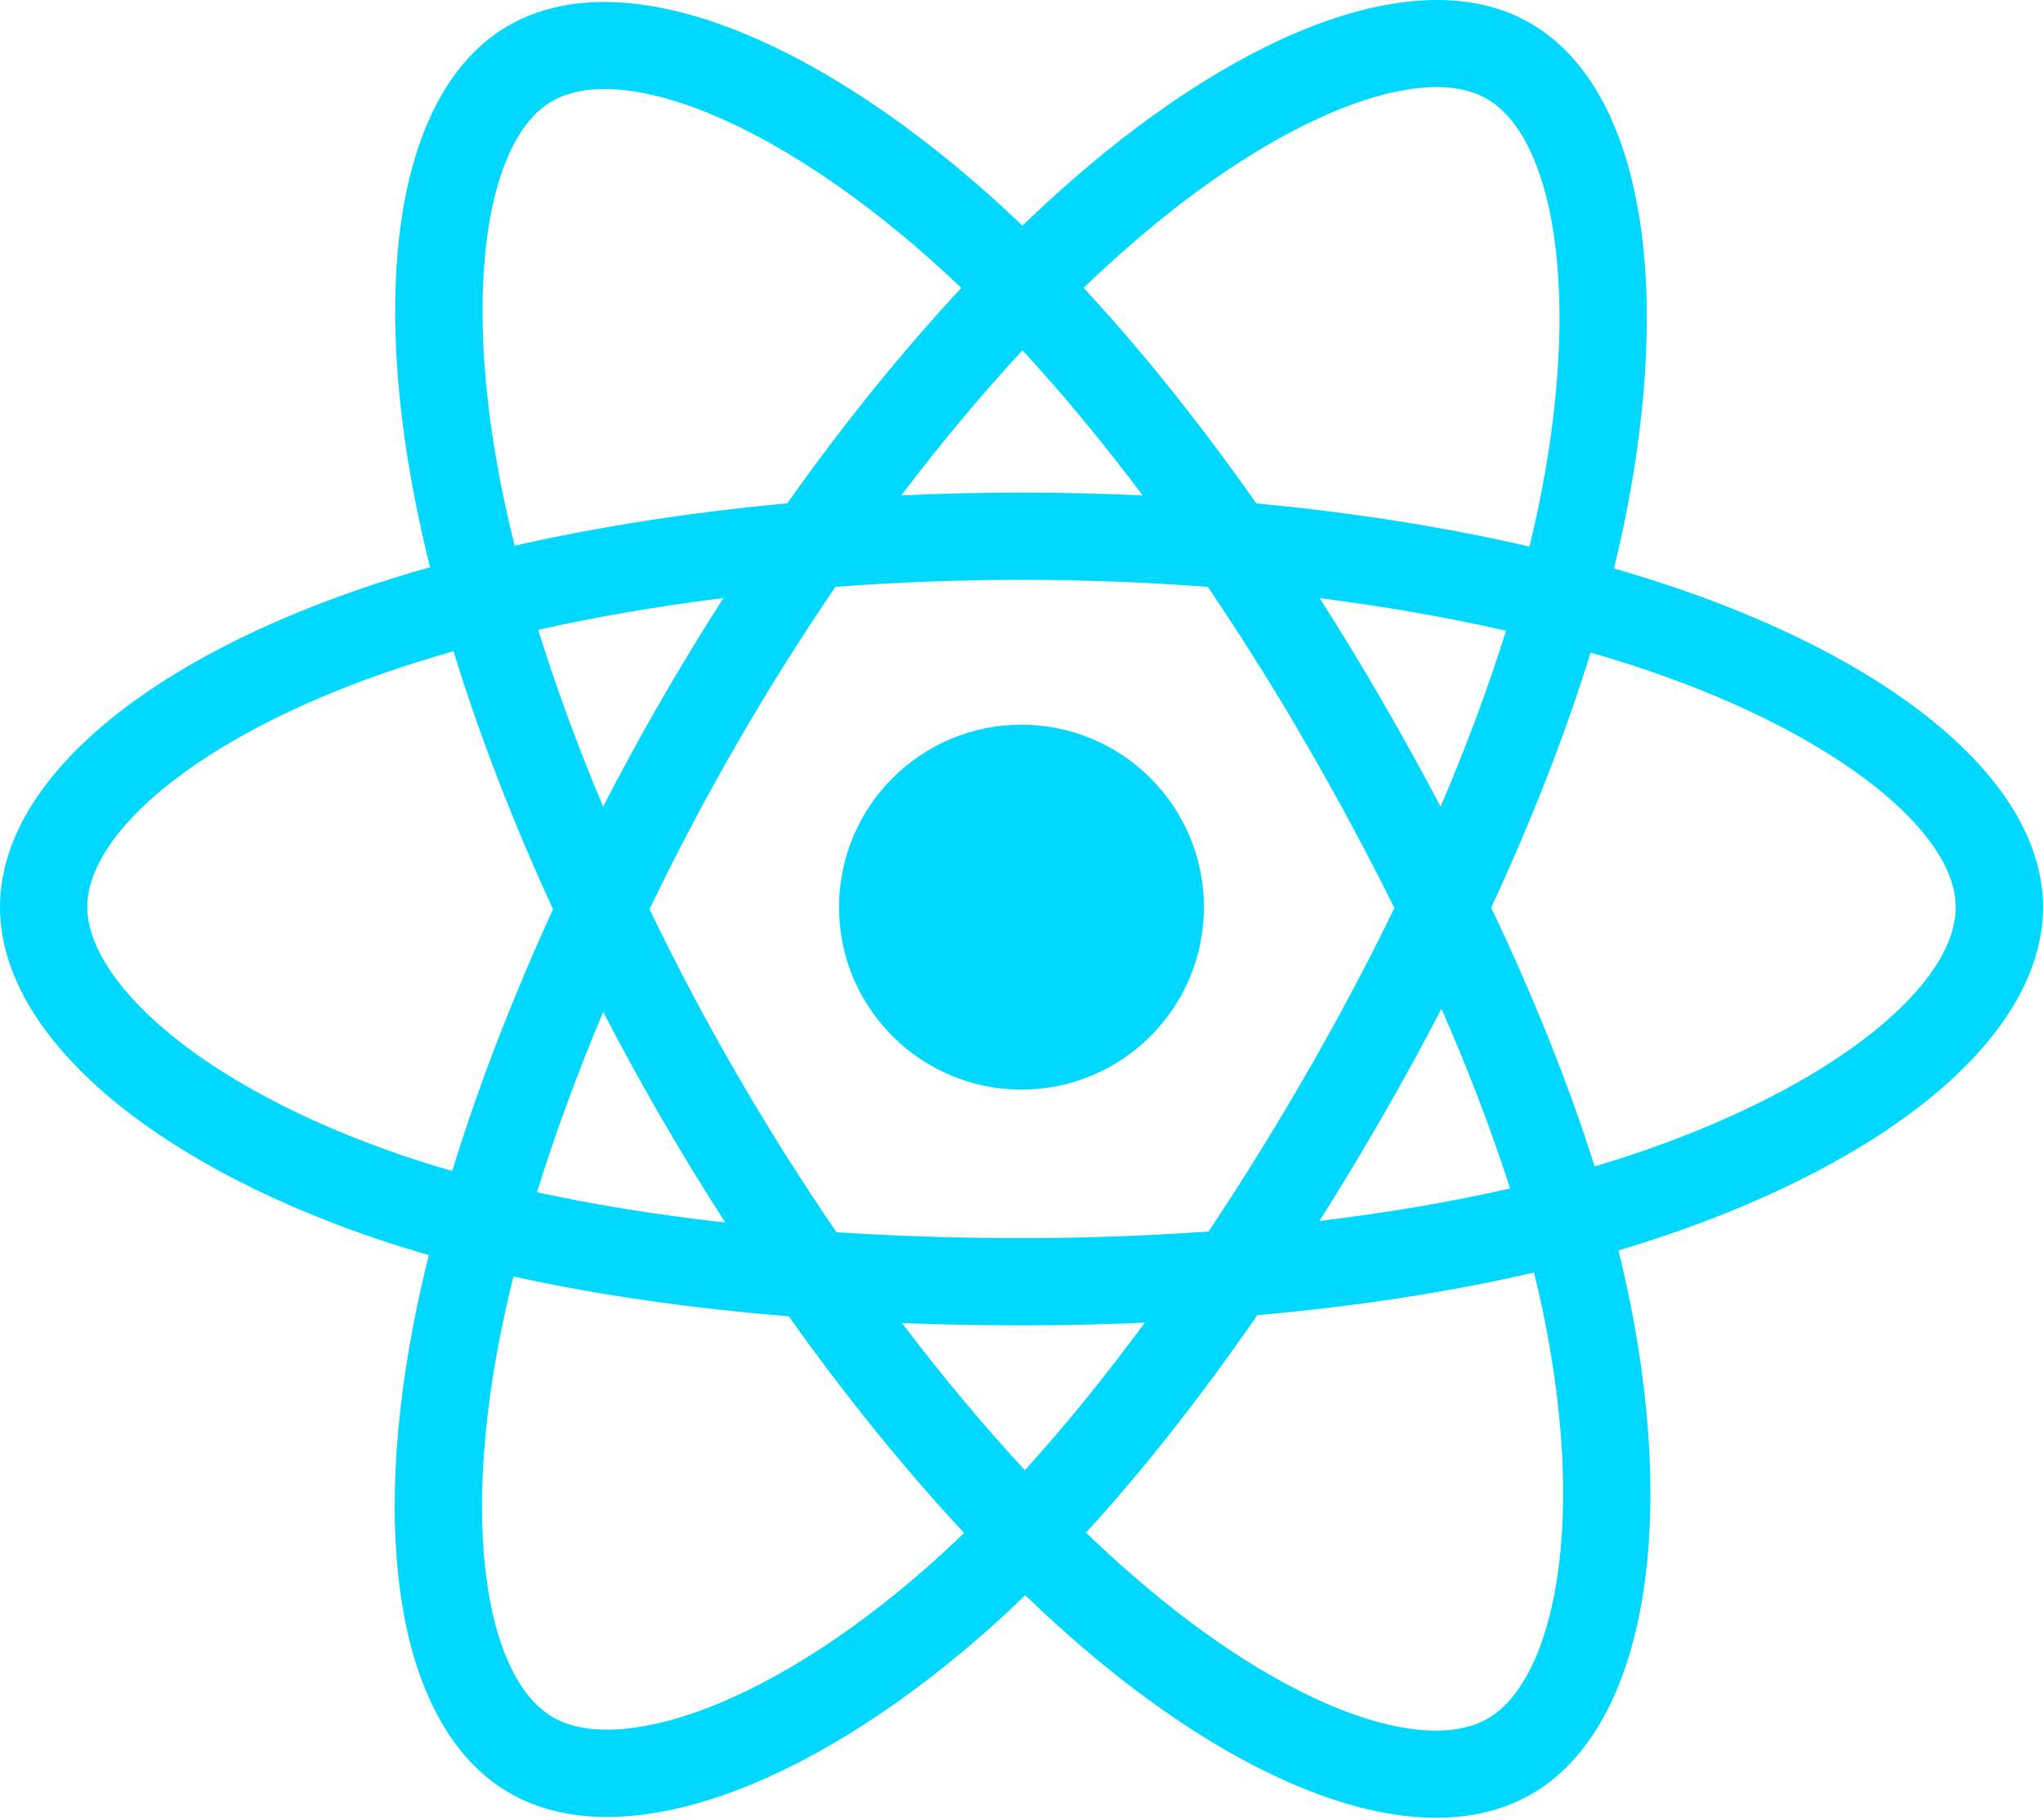
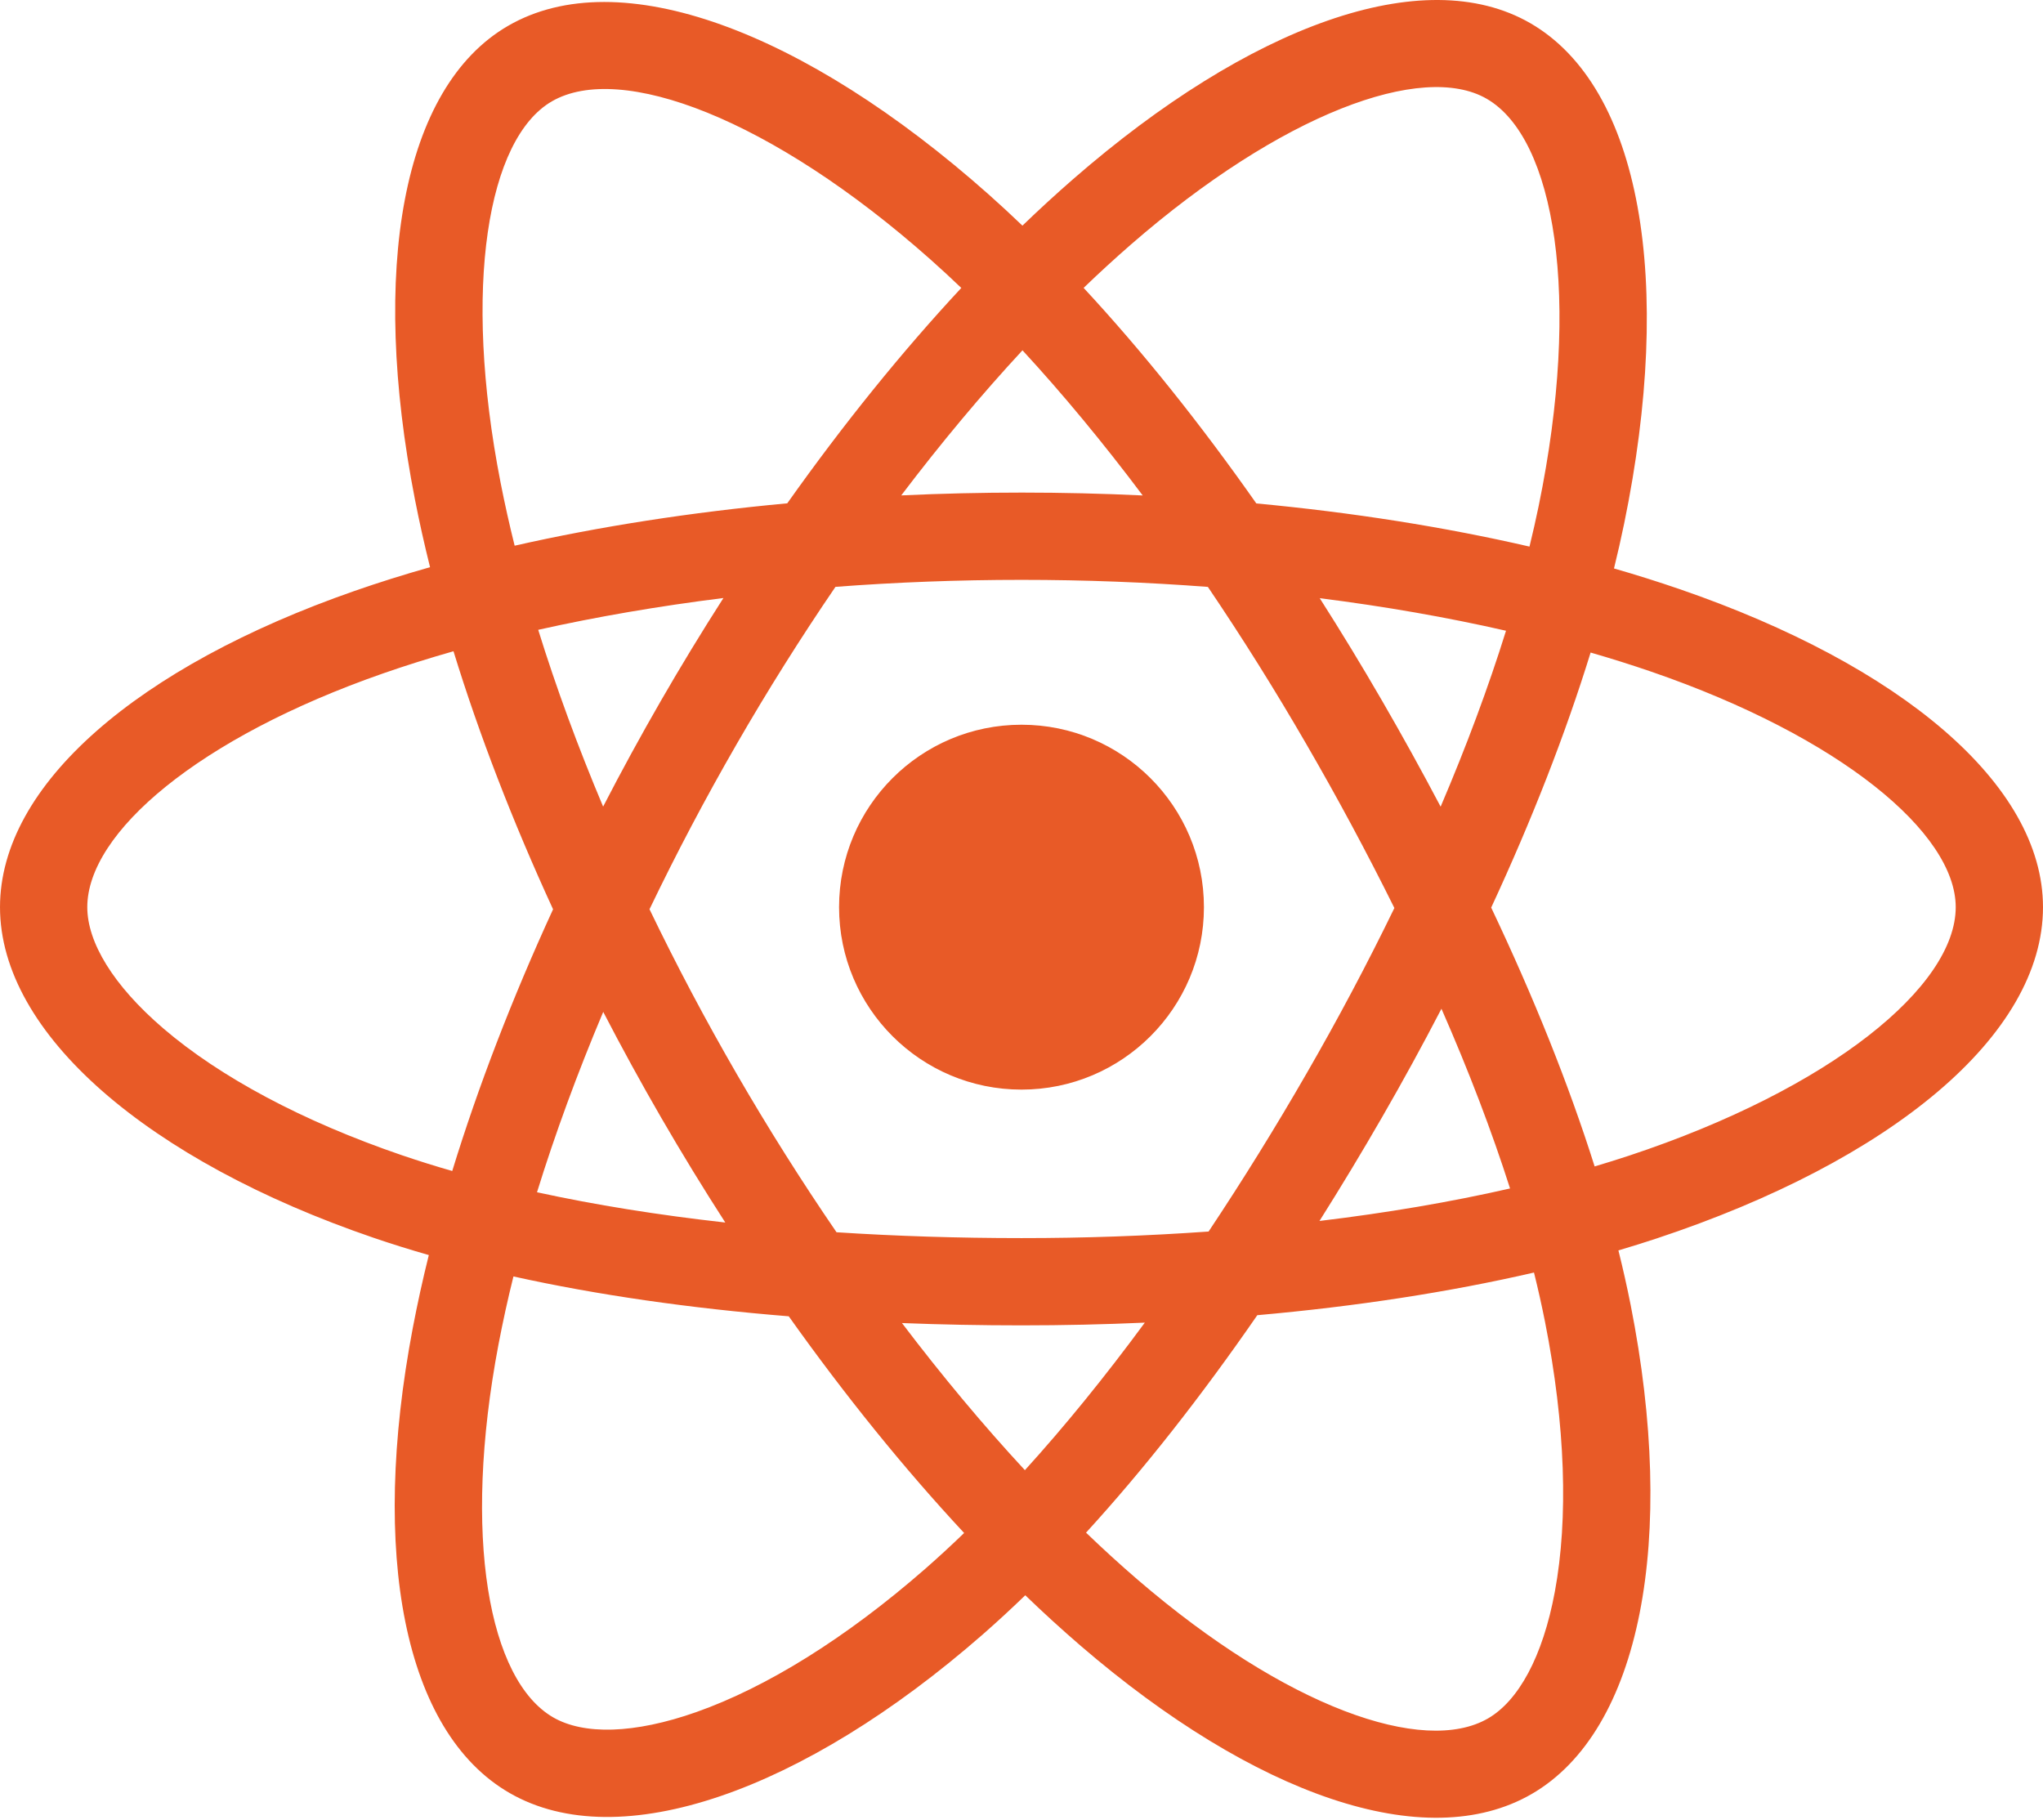
<svg xmlns="http://www.w3.org/2000/svg" aria-hidden="true" role="img" class="iconify iconify--logos" width="35.93" height="32" preserveAspectRatio="xMidYMid meet" viewBox="0 0 256 228">
-   <path fill="#00D8FF" d="M210.483 73.824a171.49 171.49 0 0 0-8.24-2.597c.465-1.9.893-3.777 1.273-5.621c6.238-30.281 2.16-54.676-11.769-62.708c-13.355-7.7-35.196.329-57.254 19.526a171.23 171.23 0 0 0-6.375 5.848a155.866 155.866 0 0 0-4.241-3.917C100.759 3.829 77.587-4.822 63.673 3.233C50.33 10.957 46.379 33.89 51.995 62.588a170.974 170.974 0 0 0 1.892 8.48c-3.28.932-6.445 1.924-9.474 2.98C17.309 83.498 0 98.307 0 113.668c0 15.865 18.582 31.778 46.812 41.427a145.52 145.52 0 0 0 6.921 2.165a167.467 167.467 0 0 0-2.01 9.138c-5.354 28.2-1.173 50.591 12.134 58.266c13.744 7.926 36.812-.22 59.273-19.855a145.567 145.567 0 0 0 5.342-4.923a168.064 168.064 0 0 0 6.92 6.314c21.758 18.722 43.246 26.282 56.54 18.586c13.731-7.949 18.194-32.003 12.4-61.268a145.016 145.016 0 0 0-1.535-6.842c1.62-.48 3.21-.974 4.76-1.488c29.348-9.723 48.443-25.443 48.443-41.52c0-15.417-17.868-30.326-45.517-39.844Zm-6.365 70.984c-1.4.463-2.836.91-4.3 1.345c-3.24-10.257-7.612-21.163-12.963-32.432c5.106-11 9.31-21.767 12.459-31.957c2.619.758 5.16 1.557 7.61 2.4c23.69 8.156 38.14 20.213 38.14 29.504c0 9.896-15.606 22.743-40.946 31.14Zm-10.514 20.834c2.562 12.94 2.927 24.64 1.23 33.787c-1.524 8.219-4.59 13.698-8.382 15.893c-8.067 4.67-25.32-1.4-43.927-17.412a156.726 156.726 0 0 1-6.437-5.87c7.214-7.889 14.423-17.06 21.459-27.246c12.376-1.098 24.068-2.894 34.671-5.345a134.17 134.17 0 0 1 1.386 6.193ZM87.276 214.515c-7.882 2.783-14.16 2.863-17.955.675c-8.075-4.657-11.432-22.636-6.853-46.752a156.923 156.923 0 0 1 1.869-8.499c10.486 2.32 22.093 3.988 34.498 4.994c7.084 9.967 14.501 19.128 21.976 27.15a134.668 134.668 0 0 1-4.877 4.492c-9.933 8.682-19.886 14.842-28.658 17.94ZM50.35 144.747c-12.483-4.267-22.792-9.812-29.858-15.863c-6.35-5.437-9.555-10.836-9.555-15.216c0-9.322 13.897-21.212 37.076-29.293c2.813-.98 5.757-1.905 8.812-2.773c3.204 10.42 7.406 21.315 12.477 32.332c-5.137 11.18-9.399 22.249-12.634 32.792a134.718 134.718 0 0 1-6.318-1.979Zm12.378-84.26c-4.811-24.587-1.616-43.134 6.425-47.789c8.564-4.958 27.502 2.111 47.463 19.835a144.318 144.318 0 0 1 3.841 3.545c-7.438 7.987-14.787 17.08-21.808 26.988c-12.04 1.116-23.565 2.908-34.161 5.309a160.342 160.342 0 0 1-1.76-7.887Zm110.427 27.268a347.8 347.8 0 0 0-7.785-12.803c8.168 1.033 15.994 2.404 23.343 4.08c-2.206 7.072-4.956 14.465-8.193 22.045a381.151 381.151 0 0 0-7.365-13.322Zm-45.032-43.861c5.044 5.465 10.096 11.566 15.065 18.186a322.04 322.04 0 0 0-30.257-.006c4.974-6.559 10.069-12.652 15.192-18.18ZM82.802 87.83a323.167 323.167 0 0 0-7.227 13.238c-3.184-7.553-5.909-14.98-8.134-22.152c7.304-1.634 15.093-2.97 23.209-3.984a321.524 321.524 0 0 0-7.848 12.897Zm8.081 65.352c-8.385-.936-16.291-2.203-23.593-3.793c2.26-7.3 5.045-14.885 8.298-22.6a321.187 321.187 0 0 0 7.257 13.246c2.594 4.48 5.28 8.868 8.038 13.147Zm37.542 31.03c-5.184-5.592-10.354-11.779-15.403-18.433c4.902.192 9.899.29 14.978.29c5.218 0 10.376-.117 15.453-.343c-4.985 6.774-10.018 12.97-15.028 18.486Zm52.198-57.817c3.422 7.8 6.306 15.345 8.596 22.52c-7.422 1.694-15.436 3.058-23.88 4.071a382.417 382.417 0 0 0 7.859-13.026a347.403 347.403 0 0 0 7.425-13.565Zm-16.898 8.101a358.557 358.557 0 0 1-12.281 19.815a329.4 329.4 0 0 1-23.444.823c-7.967 0-15.716-.248-23.178-.732a310.202 310.202 0 0 1-12.513-19.846h.001a307.41 307.41 0 0 1-10.923-20.627a310.278 310.278 0 0 1 10.89-20.637l-.001.001a307.318 307.318 0 0 1 12.413-19.761c7.613-.576 15.42-.876 23.31-.876H128c7.926 0 15.743.303 23.354.883a329.357 329.357 0 0 1 12.335 19.695a358.489 358.489 0 0 1 11.036 20.54a329.472 329.472 0 0 1-11 20.722Zm22.56-122.124c8.572 4.944 11.906 24.881 6.52 51.026c-.344 1.668-.73 3.367-1.15 5.09c-10.622-2.452-22.155-4.275-34.23-5.408c-7.034-10.017-14.323-19.124-21.64-27.008a160.789 160.789 0 0 1 5.888-5.4c18.9-16.447 36.564-22.941 44.612-18.3ZM128 90.808c12.625 0 22.86 10.235 22.86 22.86s-10.235 22.86-22.86 22.86s-22.86-10.235-22.86-22.86s10.235-22.86 22.86-22.86Z" />
+   <path fill="#E85A27" d="M210.483 73.824a171.49 171.49 0 0 0-8.24-2.597c.465-1.9.893-3.777 1.273-5.621c6.238-30.281 2.16-54.676-11.769-62.708c-13.355-7.7-35.196.329-57.254 19.526a171.23 171.23 0 0 0-6.375 5.848a155.866 155.866 0 0 0-4.241-3.917C100.759 3.829 77.587-4.822 63.673 3.233C50.33 10.957 46.379 33.89 51.995 62.588a170.974 170.974 0 0 0 1.892 8.48c-3.28.932-6.445 1.924-9.474 2.98C17.309 83.498 0 98.307 0 113.668c0 15.865 18.582 31.778 46.812 41.427a145.52 145.52 0 0 0 6.921 2.165a167.467 167.467 0 0 0-2.01 9.138c-5.354 28.2-1.173 50.591 12.134 58.266c13.744 7.926 36.812-.22 59.273-19.855a145.567 145.567 0 0 0 5.342-4.923a168.064 168.064 0 0 0 6.92 6.314c21.758 18.722 43.246 26.282 56.54 18.586c13.731-7.949 18.194-32.003 12.4-61.268a145.016 145.016 0 0 0-1.535-6.842c1.62-.48 3.21-.974 4.76-1.488c29.348-9.723 48.443-25.443 48.443-41.52c0-15.417-17.868-30.326-45.517-39.844Zm-6.365 70.984c-1.4.463-2.836.91-4.3 1.345c-3.24-10.257-7.612-21.163-12.963-32.432c5.106-11 9.31-21.767 12.459-31.957c2.619.758 5.16 1.557 7.61 2.4c23.69 8.156 38.14 20.213 38.14 29.504c0 9.896-15.606 22.743-40.946 31.14Zm-10.514 20.834c2.562 12.94 2.927 24.64 1.23 33.787c-1.524 8.219-4.59 13.698-8.382 15.893c-8.067 4.67-25.32-1.4-43.927-17.412a156.726 156.726 0 0 1-6.437-5.87c7.214-7.889 14.423-17.06 21.459-27.246c12.376-1.098 24.068-2.894 34.671-5.345a134.17 134.17 0 0 1 1.386 6.193ZM87.276 214.515c-7.882 2.783-14.16 2.863-17.955.675c-8.075-4.657-11.432-22.636-6.853-46.752a156.923 156.923 0 0 1 1.869-8.499c10.486 2.32 22.093 3.988 34.498 4.994c7.084 9.967 14.501 19.128 21.976 27.15a134.668 134.668 0 0 1-4.877 4.492c-9.933 8.682-19.886 14.842-28.658 17.94ZM50.35 144.747c-12.483-4.267-22.792-9.812-29.858-15.863c-6.35-5.437-9.555-10.836-9.555-15.216c0-9.322 13.897-21.212 37.076-29.293c2.813-.98 5.757-1.905 8.812-2.773c3.204 10.42 7.406 21.315 12.477 32.332c-5.137 11.18-9.399 22.249-12.634 32.792a134.718 134.718 0 0 1-6.318-1.979Zm12.378-84.26c-4.811-24.587-1.616-43.134 6.425-47.789c8.564-4.958 27.502 2.111 47.463 19.835a144.318 144.318 0 0 1 3.841 3.545c-7.438 7.987-14.787 17.08-21.808 26.988c-12.04 1.116-23.565 2.908-34.161 5.309a160.342 160.342 0 0 1-1.76-7.887Zm110.427 27.268a347.8 347.8 0 0 0-7.785-12.803c8.168 1.033 15.994 2.404 23.343 4.08c-2.206 7.072-4.956 14.465-8.193 22.045a381.151 381.151 0 0 0-7.365-13.322Zm-45.032-43.861c5.044 5.465 10.096 11.566 15.065 18.186a322.04 322.04 0 0 0-30.257-.006c4.974-6.559 10.069-12.652 15.192-18.18ZM82.802 87.83a323.167 323.167 0 0 0-7.227 13.238c-3.184-7.553-5.909-14.98-8.134-22.152c7.304-1.634 15.093-2.97 23.209-3.984a321.524 321.524 0 0 0-7.848 12.897Zm8.081 65.352c-8.385-.936-16.291-2.203-23.593-3.793c2.26-7.3 5.045-14.885 8.298-22.6a321.187 321.187 0 0 0 7.257 13.246c2.594 4.48 5.28 8.868 8.038 13.147Zm37.542 31.03c-5.184-5.592-10.354-11.779-15.403-18.433c4.902.192 9.899.29 14.978.29c5.218 0 10.376-.117 15.453-.343c-4.985 6.774-10.018 12.97-15.028 18.486Zm52.198-57.817c3.422 7.8 6.306 15.345 8.596 22.52c-7.422 1.694-15.436 3.058-23.88 4.071a382.417 382.417 0 0 0 7.859-13.026a347.403 347.403 0 0 0 7.425-13.565Zm-16.898 8.101a358.557 358.557 0 0 1-12.281 19.815a329.4 329.4 0 0 1-23.444.823c-7.967 0-15.716-.248-23.178-.732a310.202 310.202 0 0 1-12.513-19.846h.001a307.41 307.41 0 0 1-10.923-20.627a310.278 310.278 0 0 1 10.89-20.637l-.001.001a307.318 307.318 0 0 1 12.413-19.761c7.613-.576 15.42-.876 23.31-.876H128c7.926 0 15.743.303 23.354.883a329.357 329.357 0 0 1 12.335 19.695a358.489 358.489 0 0 1 11.036 20.54a329.472 329.472 0 0 1-11 20.722Zm22.56-122.124c8.572 4.944 11.906 24.881 6.52 51.026c-.344 1.668-.73 3.367-1.15 5.09c-10.622-2.452-22.155-4.275-34.23-5.408c-7.034-10.017-14.323-19.124-21.64-27.008a160.789 160.789 0 0 1 5.888-5.4c18.9-16.447 36.564-22.941 44.612-18.3ZM128 90.808c12.625 0 22.86 10.235 22.86 22.86s-10.235 22.86-22.86 22.86s-22.86-10.235-22.86-22.86s10.235-22.86 22.86-22.86Z" />
</svg>
